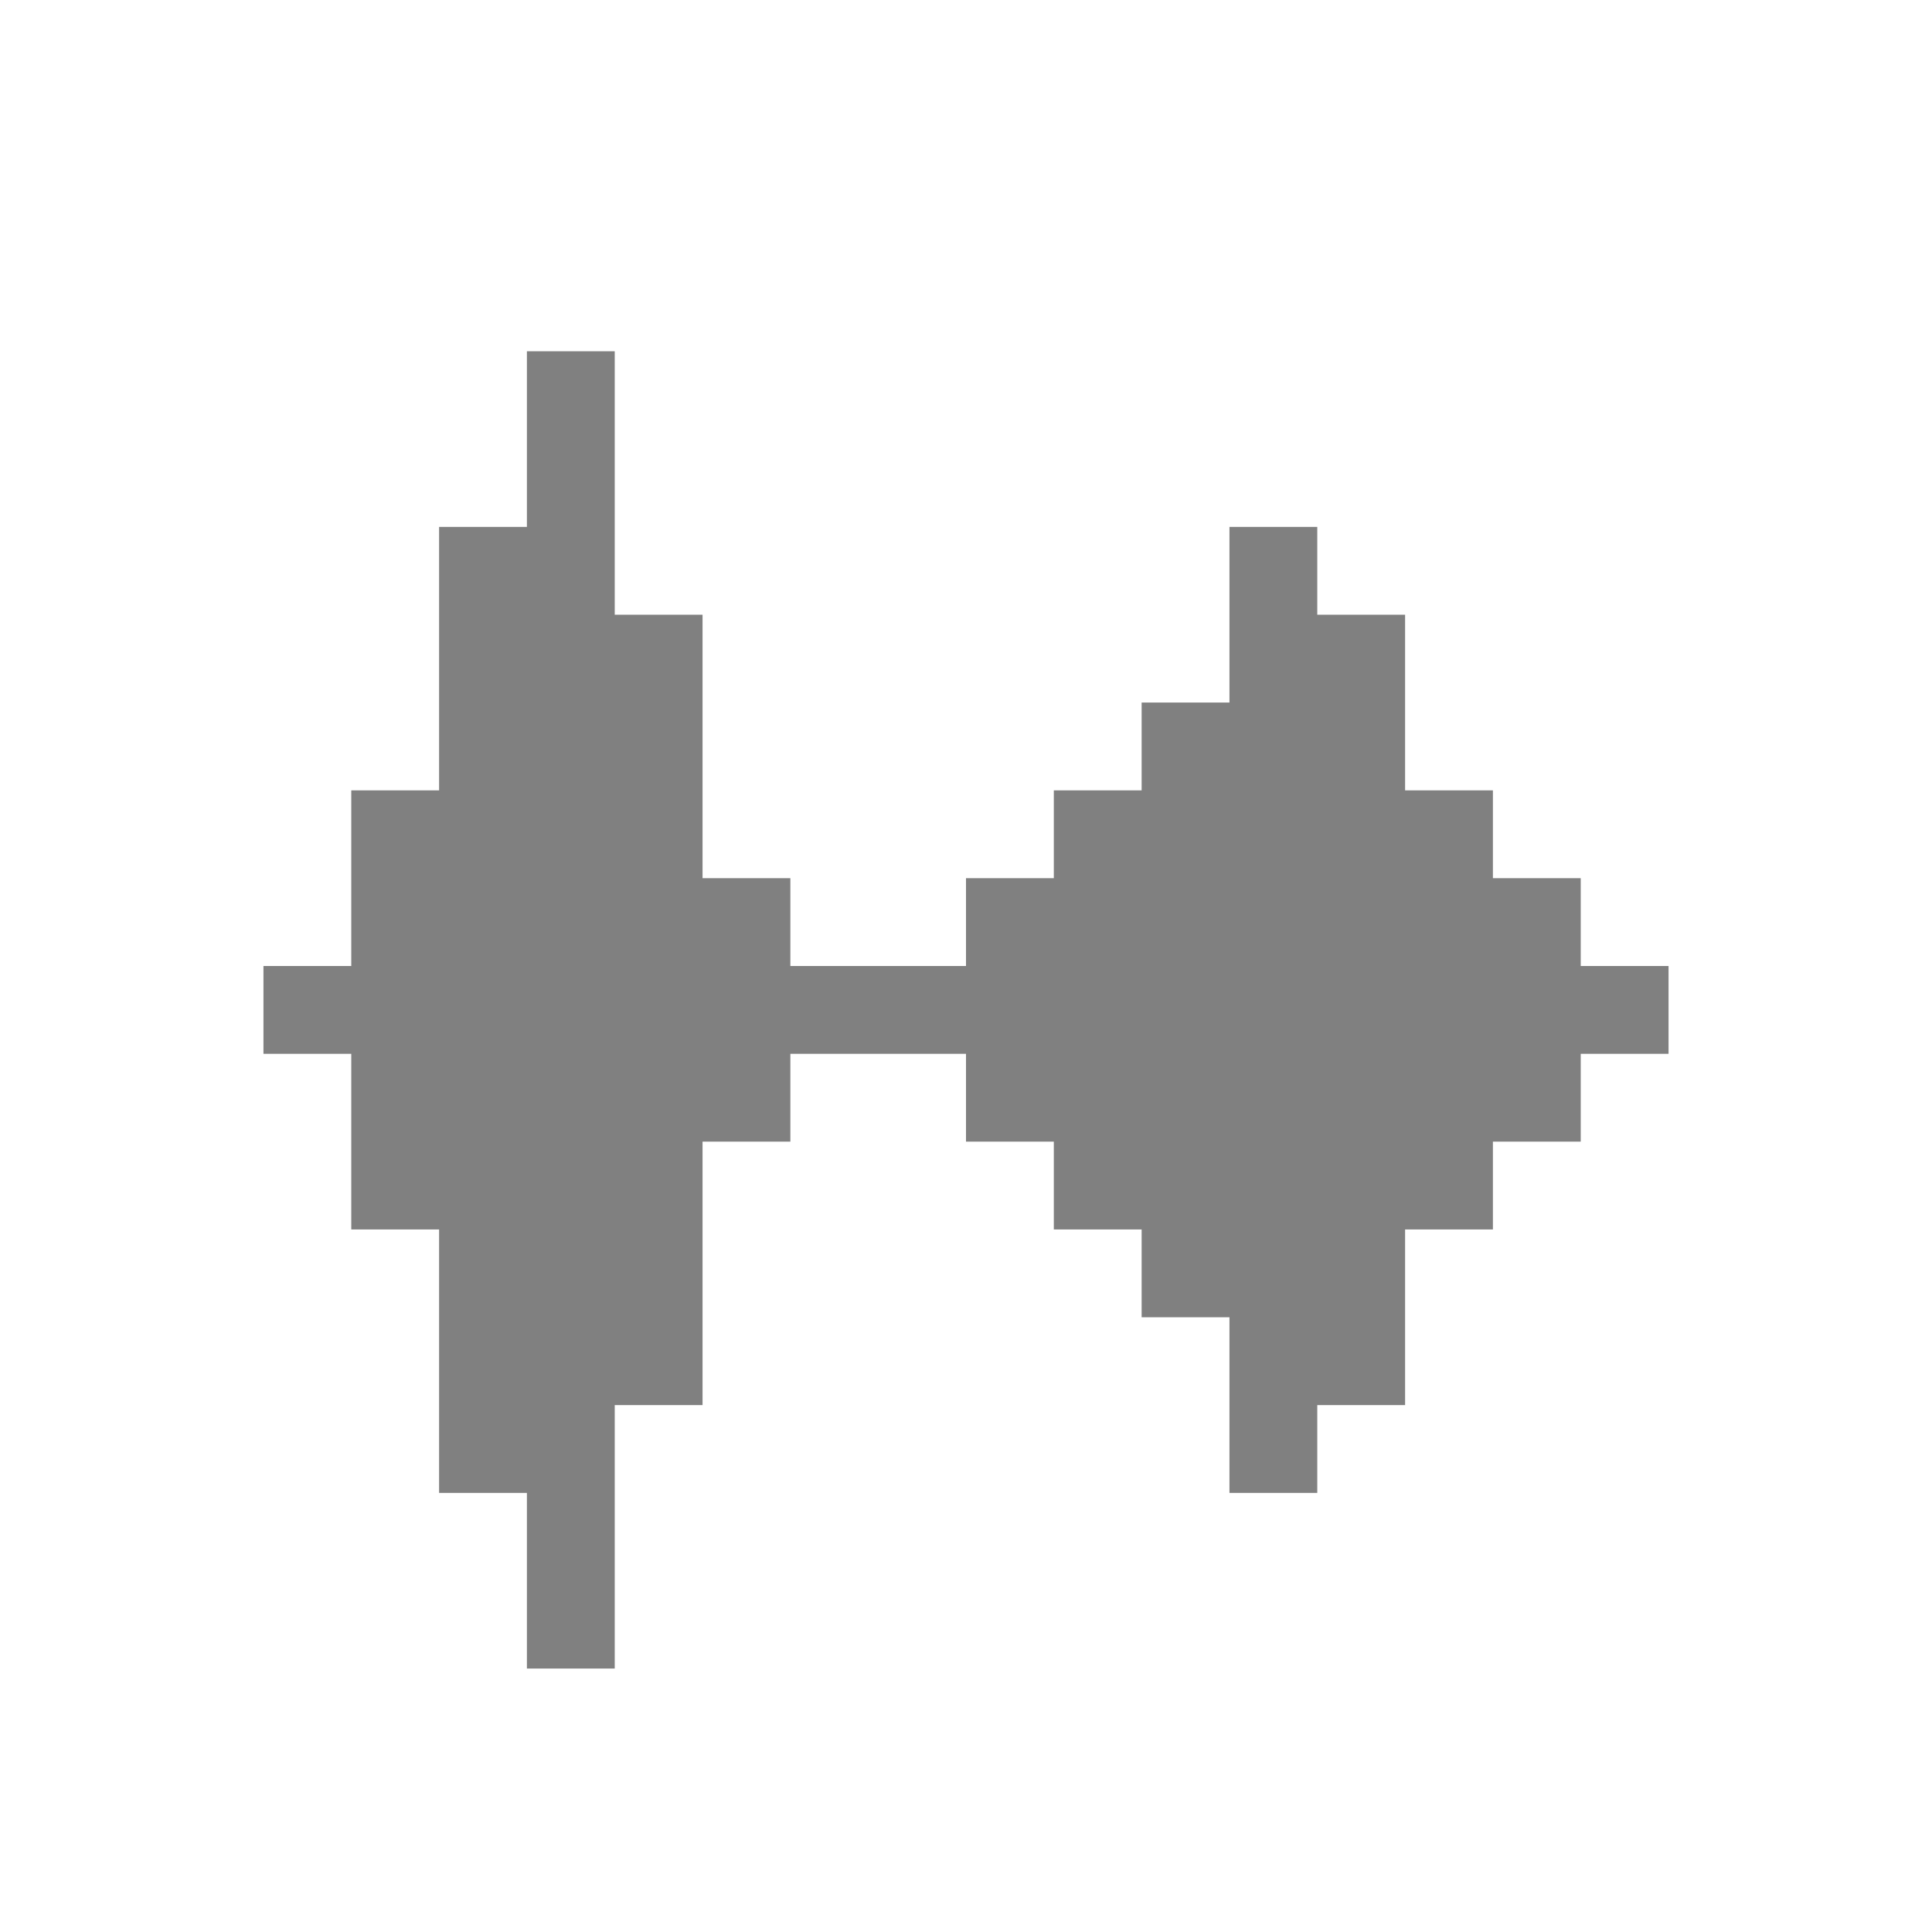
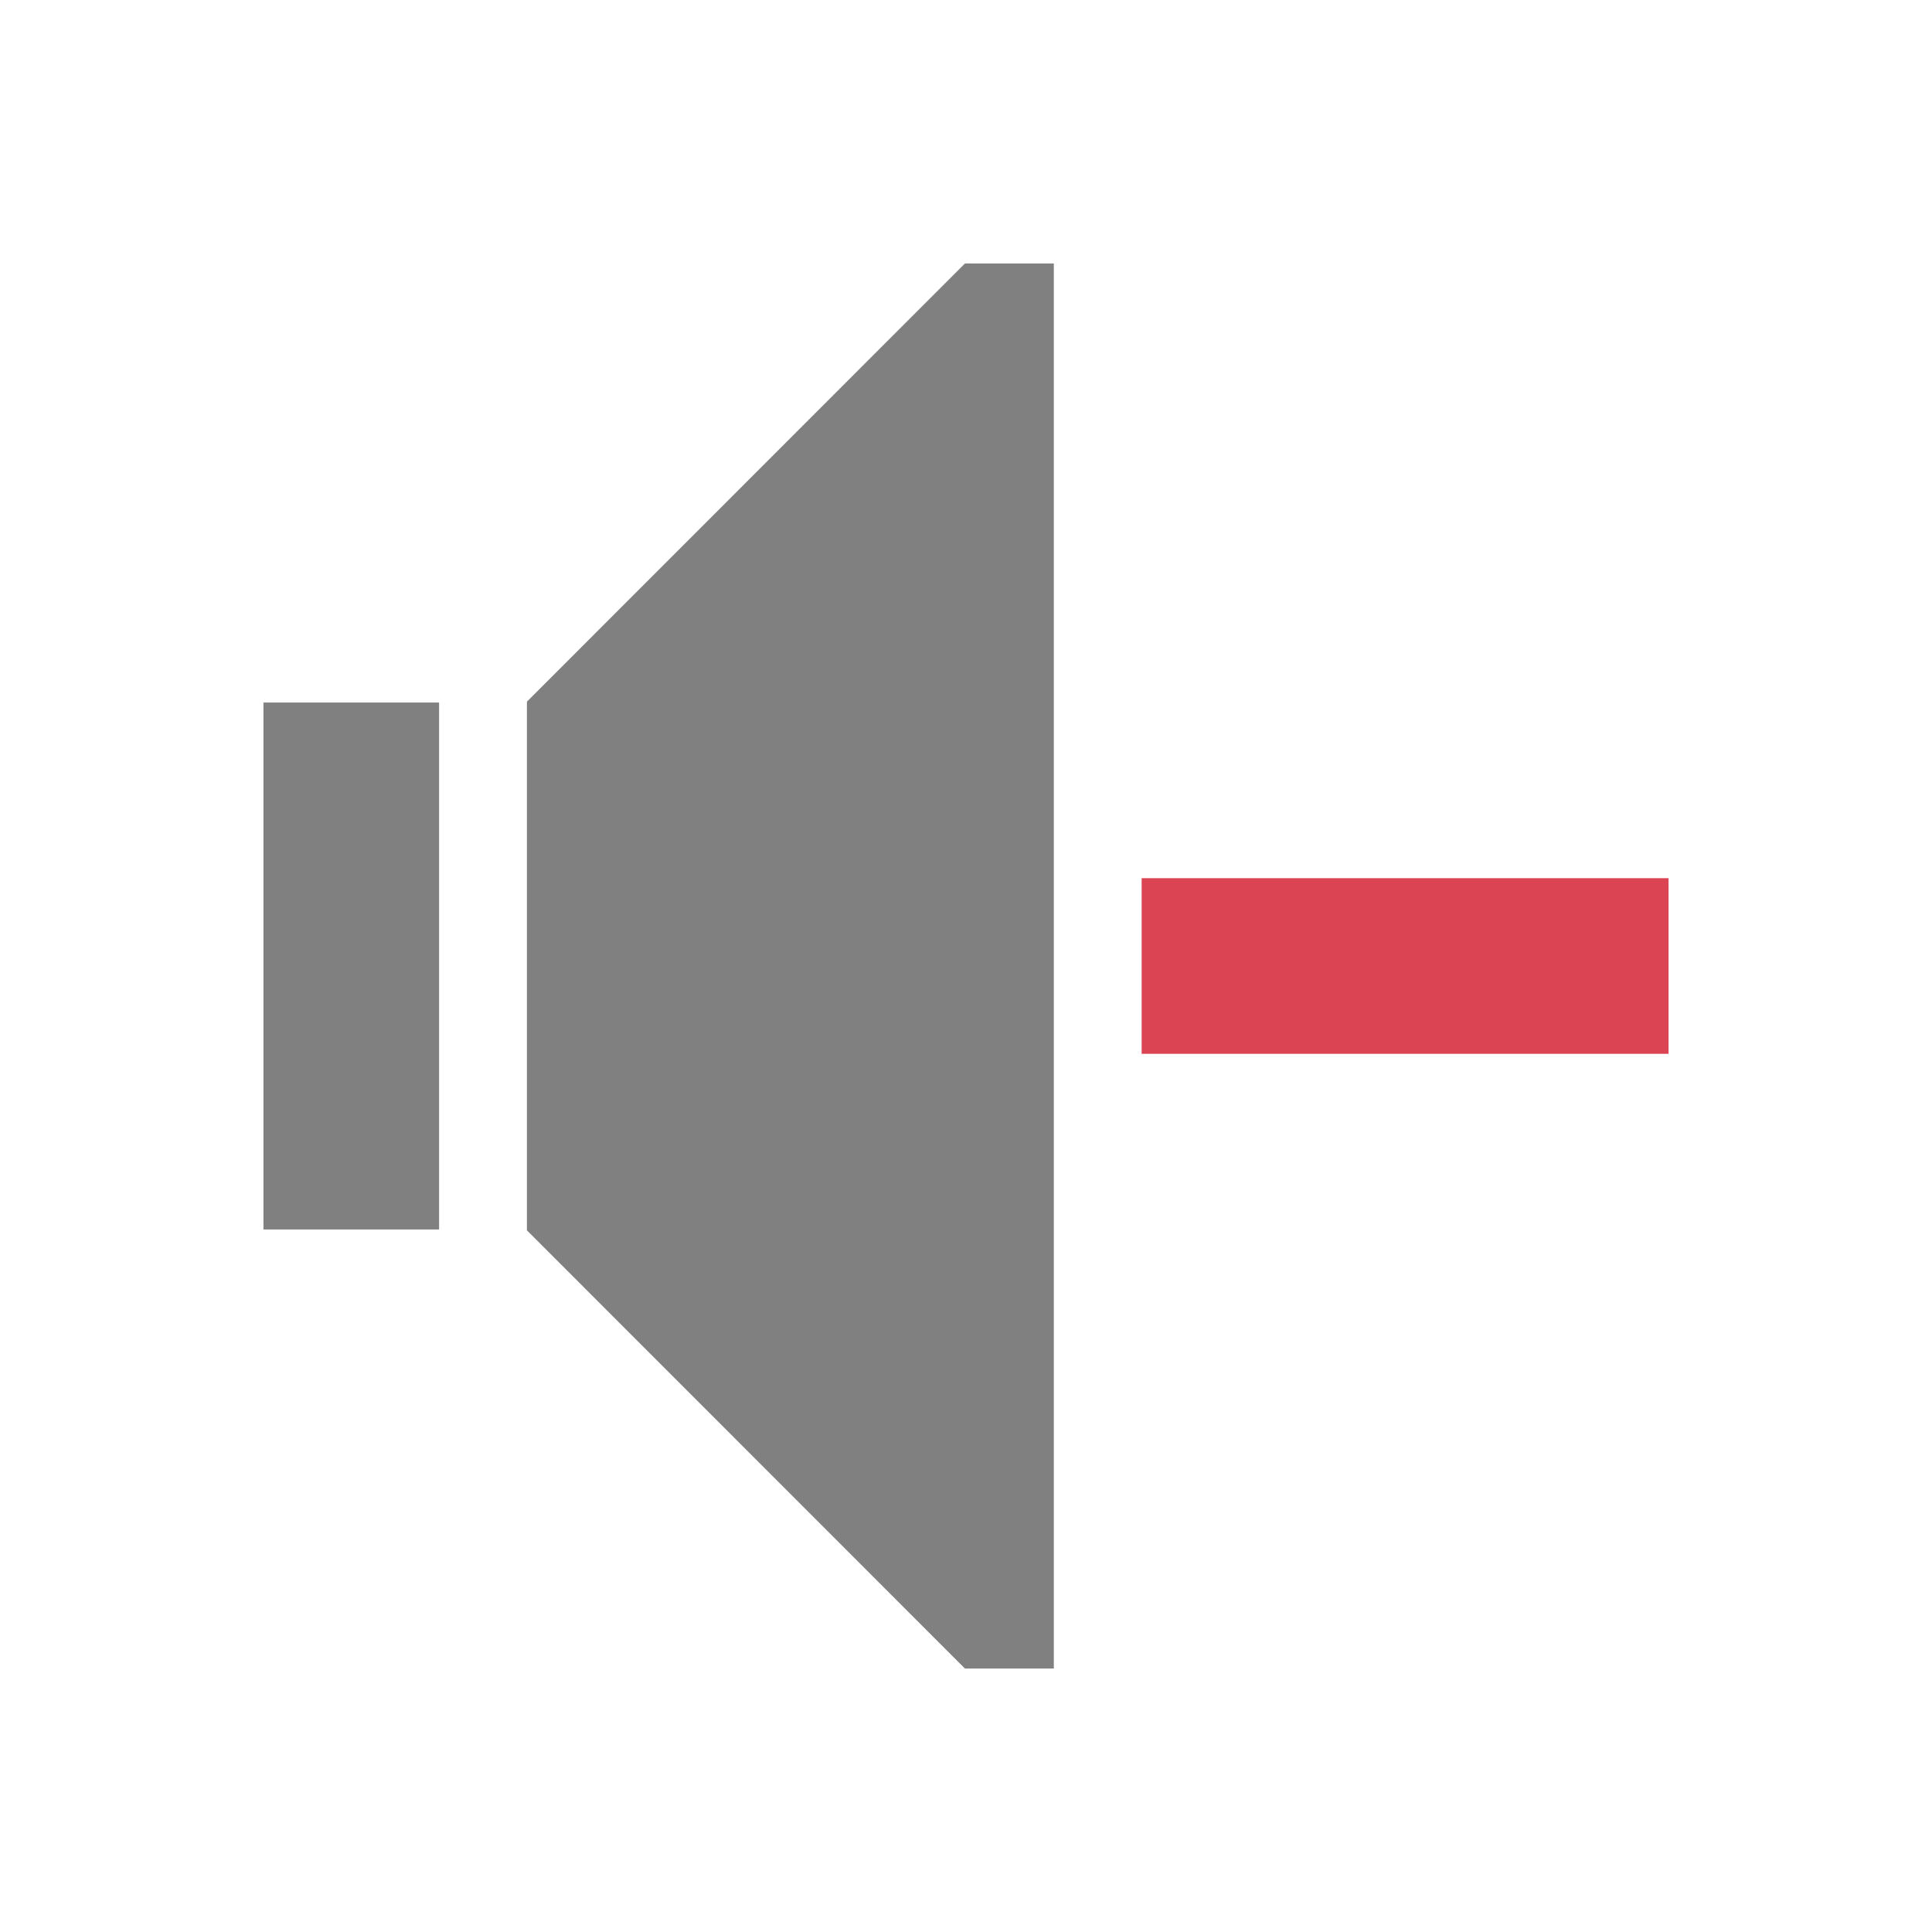
- <svg xmlns="http://www.w3.org/2000/svg" viewBox="0 0 22 22" version="1.1" id="svg6">
+ <svg xmlns="http://www.w3.org/2000/svg" viewBox="0 0 22 22" version="1.1" id="svg8">
  <defs id="defs3051">
    <style type="text/css" id="current-color-scheme">
      .ColorScheme-Text {
        color:#4d4d4d;
      }
+       .ColorScheme-NegativeText {
+         color:#da4453;
+       }
      </style>
  </defs>
-   <path style="fill:#808080;fill-opacity:1;stroke:none" d="M 6 4 L 6 6 L 5 6 L 5 9 L 4 9 L 4 11 L 3 11 L 3 12 L 4 12 L 4 14 L 5 14 L 5 17 L 6 17 L 6 19 L 7 19 L 7 16 L 8 16 L 8 13 L 9 13 L 9 12 L 11 12 L 11 13 L 12 13 L 12 14 L 13 14 L 13 15 L 14 15 L 14 17 L 15 17 L 15 16 L 16 16 L 16 14 L 17 14 L 17 13 L 18 13 L 18 12 L 19 12 L 19 11 L 18 11 L 18 10 L 17 10 L 17 9 L 16 9 L 16 7 L 15 7 L 15 6 L 14 6 L 14 8 L 13 8 L 13 9 L 12 9 L 12 10 L 11 10 L 11 11 L 9 11 L 9 10 L 8 10 L 8 7 L 7 7 L 7 4 L 6 4 z " class="ColorScheme-Text" id="path4" />
+   <path style="fill:#808080;fill-opacity:1;stroke:none" d="M 10.988 3 L 6 7.99 L 6 8 L 6 9 L 6 13 L 6 14 L 6 14.01 L 10.988 19 L 12 19 L 12 18.598 L 12 3.402 L 12 3 L 10.988 3 z M 3 8 L 3 9 L 3 13 L 3 14 L 5 14 L 5 13 L 5 9 L 5 8 L 3 8 z " class="ColorScheme-Text" id="path4" />
+   <path style="fill:currentColor;fill-opacity:1;stroke:none" d="M 13 10 L 13 12 L 19 12 L 19 10 L 13 10 z " class="ColorScheme-NegativeText" id="path6" />
</svg>
